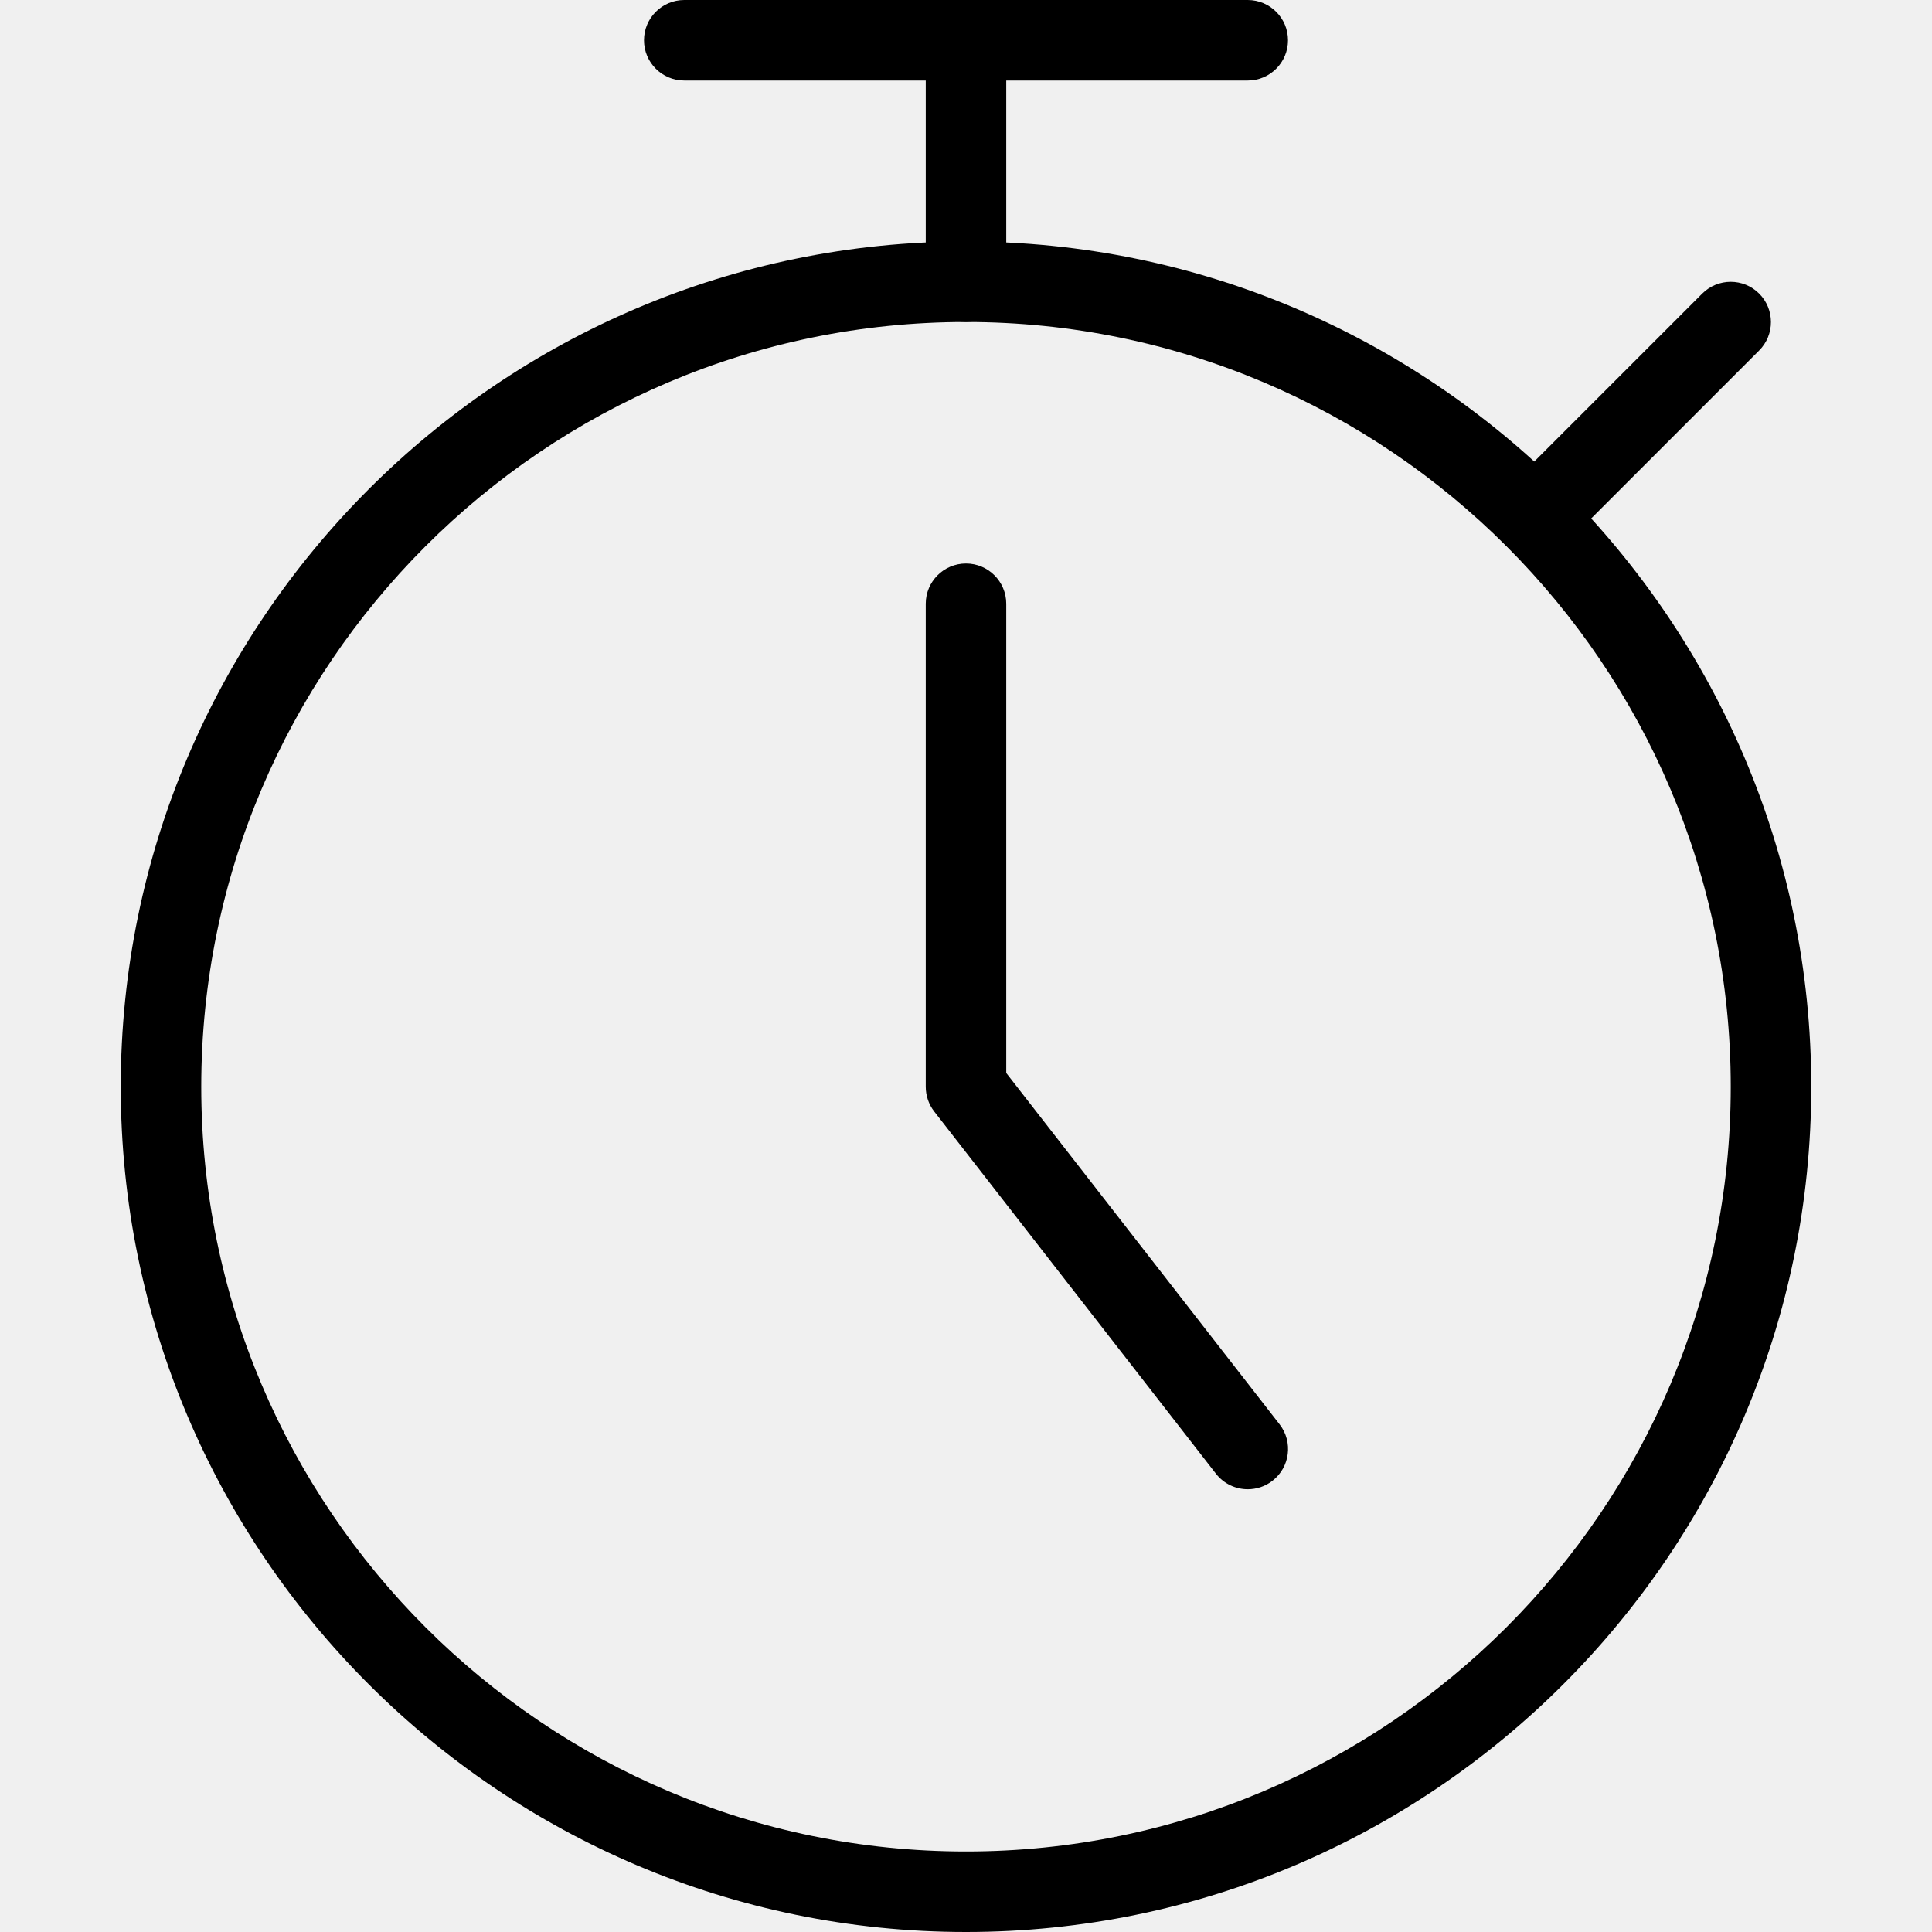
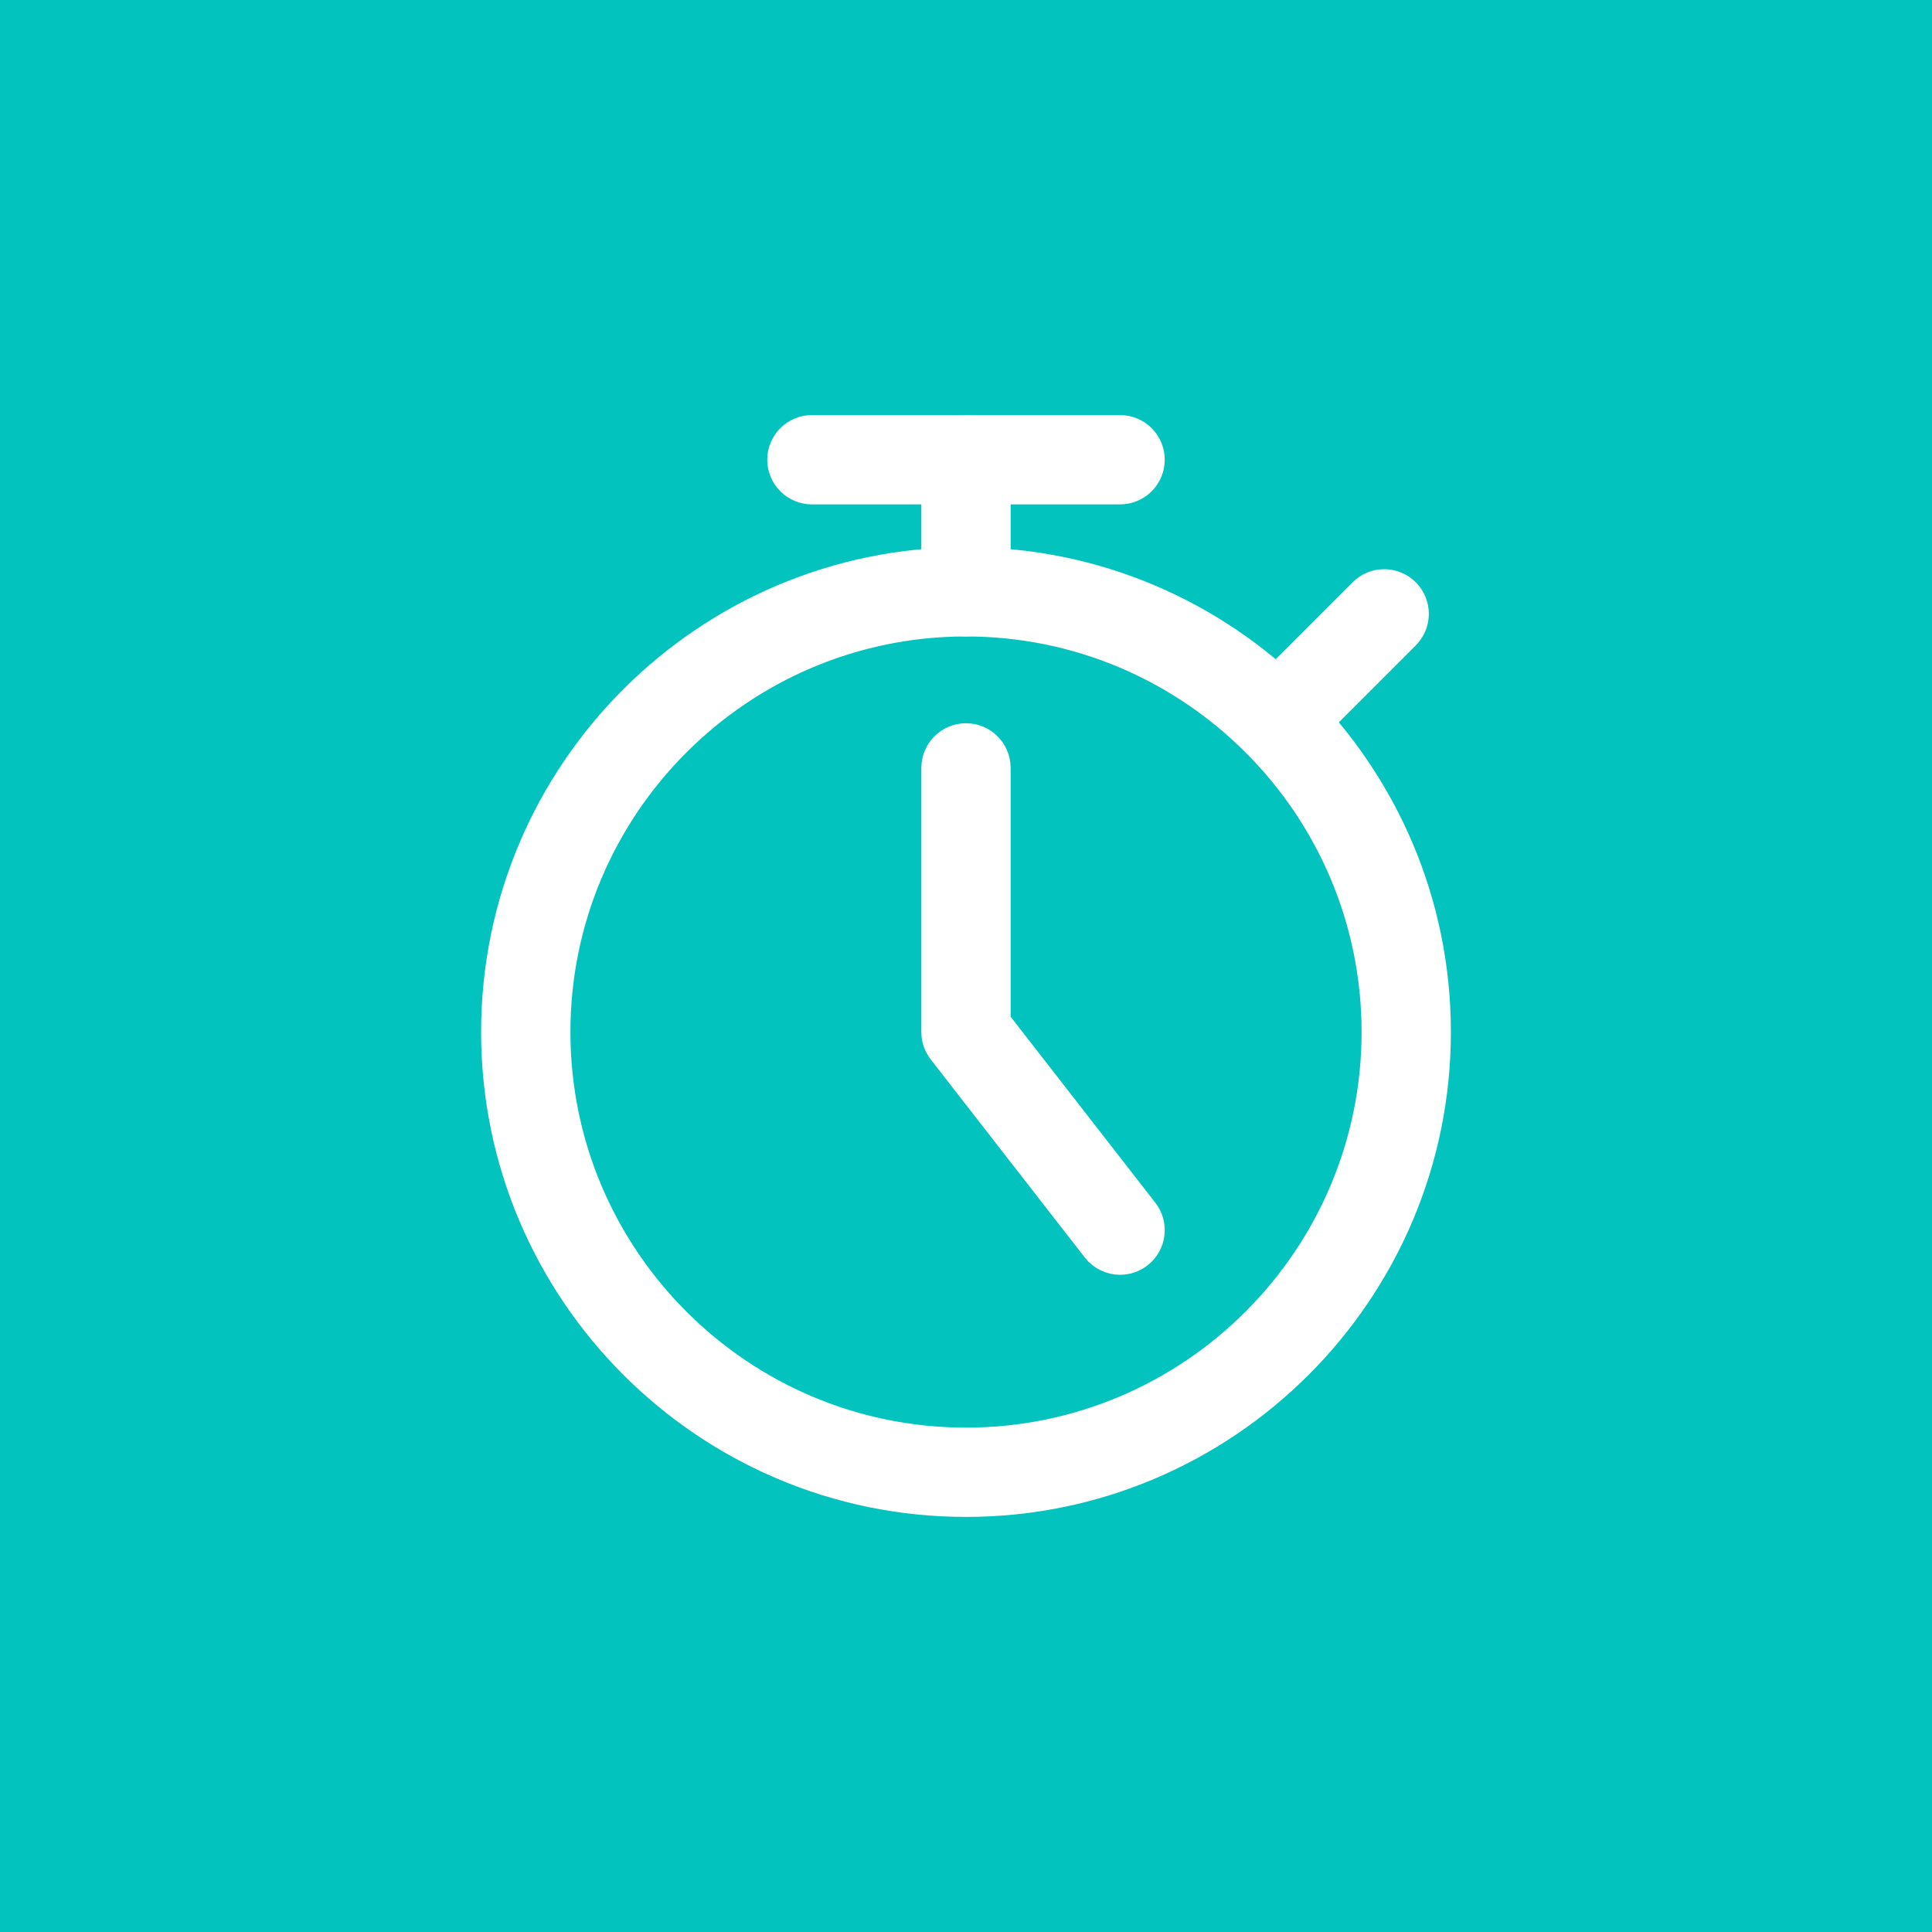
- <svg xmlns="http://www.w3.org/2000/svg" id="Layer_2" enable-background="new 0 0 24 24" height="512" viewBox="0 0 24 24" width="512">
-   <g>
-     <path d="m12 24c-5.79 0-10.5-4.71-10.5-10.5s4.71-10.5 10.5-10.5 10.5 4.71 10.5 10.5-4.71 10.5-10.5 10.5zm0-20c-5.238 0-9.5 4.262-9.5 9.5s4.262 9.5 9.5 9.5 9.5-4.262 9.5-9.5-4.262-9.5-9.5-9.5z" />
-   </g>
-   <g>
-     <path d="m15.5 18.5c-.148 0-.296-.066-.395-.193l-3.5-4.5c-.068-.088-.105-.196-.105-.307v-6c0-.276.224-.5.5-.5s.5.224.5.5v5.829l3.395 4.364c.17.218.131.532-.088.702-.091.071-.2.105-.307.105z" />
-   </g>
-   <g>
-     <path d="m15.5 1h-7c-.276 0-.5-.224-.5-.5s.224-.5.5-.5h7c.276 0 .5.224.5.5s-.224.5-.5.5z" />
-   </g>
-   <g>
-     <path d="m12 4c-.276 0-.5-.224-.5-.5v-3c0-.276.224-.5.5-.5s.5.224.5.5v3c0 .276-.224.5-.5.5z" />
-   </g>
-   <g>
-     <path d="m19.07 6.93c-.128 0-.256-.049-.354-.146-.195-.195-.195-.512 0-.707l2.43-2.43c.195-.195.512-.195.707 0s.195.512 0 .707l-2.43 2.43c-.097.097-.225.146-.353.146z" />
-   </g>
+ <svg xmlns="http://www.w3.org/2000/svg" width="512" height="512" viewBox="0 0 512 512" fill="none">
+   <rect width="512" height="512" fill="#02C3BD" />
+   <path d="M256 396C188.45 396 133.5 341.05 133.5 273.5C133.5 205.95 188.45 151 256 151C323.55 151 378.5 205.95 378.5 273.5C378.5 341.05 323.55 396 256 396ZM256 162.667C194.89 162.667 145.167 212.39 145.167 273.5C145.167 334.61 194.89 384.333 256 384.333C317.11 384.333 366.833 334.61 366.833 273.5C366.833 212.39 317.11 162.667 256 162.667Z" fill="black" stroke="white" stroke-width="12" />
+   <path d="M296.833 331.833C295.107 331.833 293.38 331.063 292.225 329.582L251.392 277.082C250.598 276.055 250.167 274.795 250.167 273.5V203.5C250.167 200.28 252.78 197.667 256 197.667C259.22 197.667 261.833 200.28 261.833 203.5V271.505L301.442 322.418C303.425 324.962 302.97 328.625 300.415 330.608C299.353 331.437 298.082 331.833 296.833 331.833V331.833Z" fill="black" stroke="white" stroke-width="12" />
+   <path d="M296.833 127.667H215.167C211.947 127.667 209.333 125.053 209.333 121.833C209.333 118.613 211.947 116 215.167 116H296.833C300.053 116 302.667 118.613 302.667 121.833C302.667 125.053 300.053 127.667 296.833 127.667Z" fill="black" stroke="white" stroke-width="12" />
+   <path d="M256 162.667C252.78 162.667 250.167 160.053 250.167 156.833V121.833C250.167 118.613 252.78 116 256 116C259.22 116 261.833 118.613 261.833 121.833V156.833C261.833 160.053 259.22 162.667 256 162.667Z" fill="black" stroke="white" stroke-width="12" />
+   <path d="M338.483 196.85C336.99 196.85 335.497 196.278 334.353 195.147C332.078 192.872 332.078 189.173 334.353 186.898L362.703 158.548C364.978 156.273 368.677 156.273 370.952 158.548C373.227 160.823 373.227 164.522 370.952 166.797L342.602 195.147C341.47 196.278 339.977 196.85 338.483 196.85V196.85Z" fill="black" stroke="white" stroke-width="12" />
</svg>
